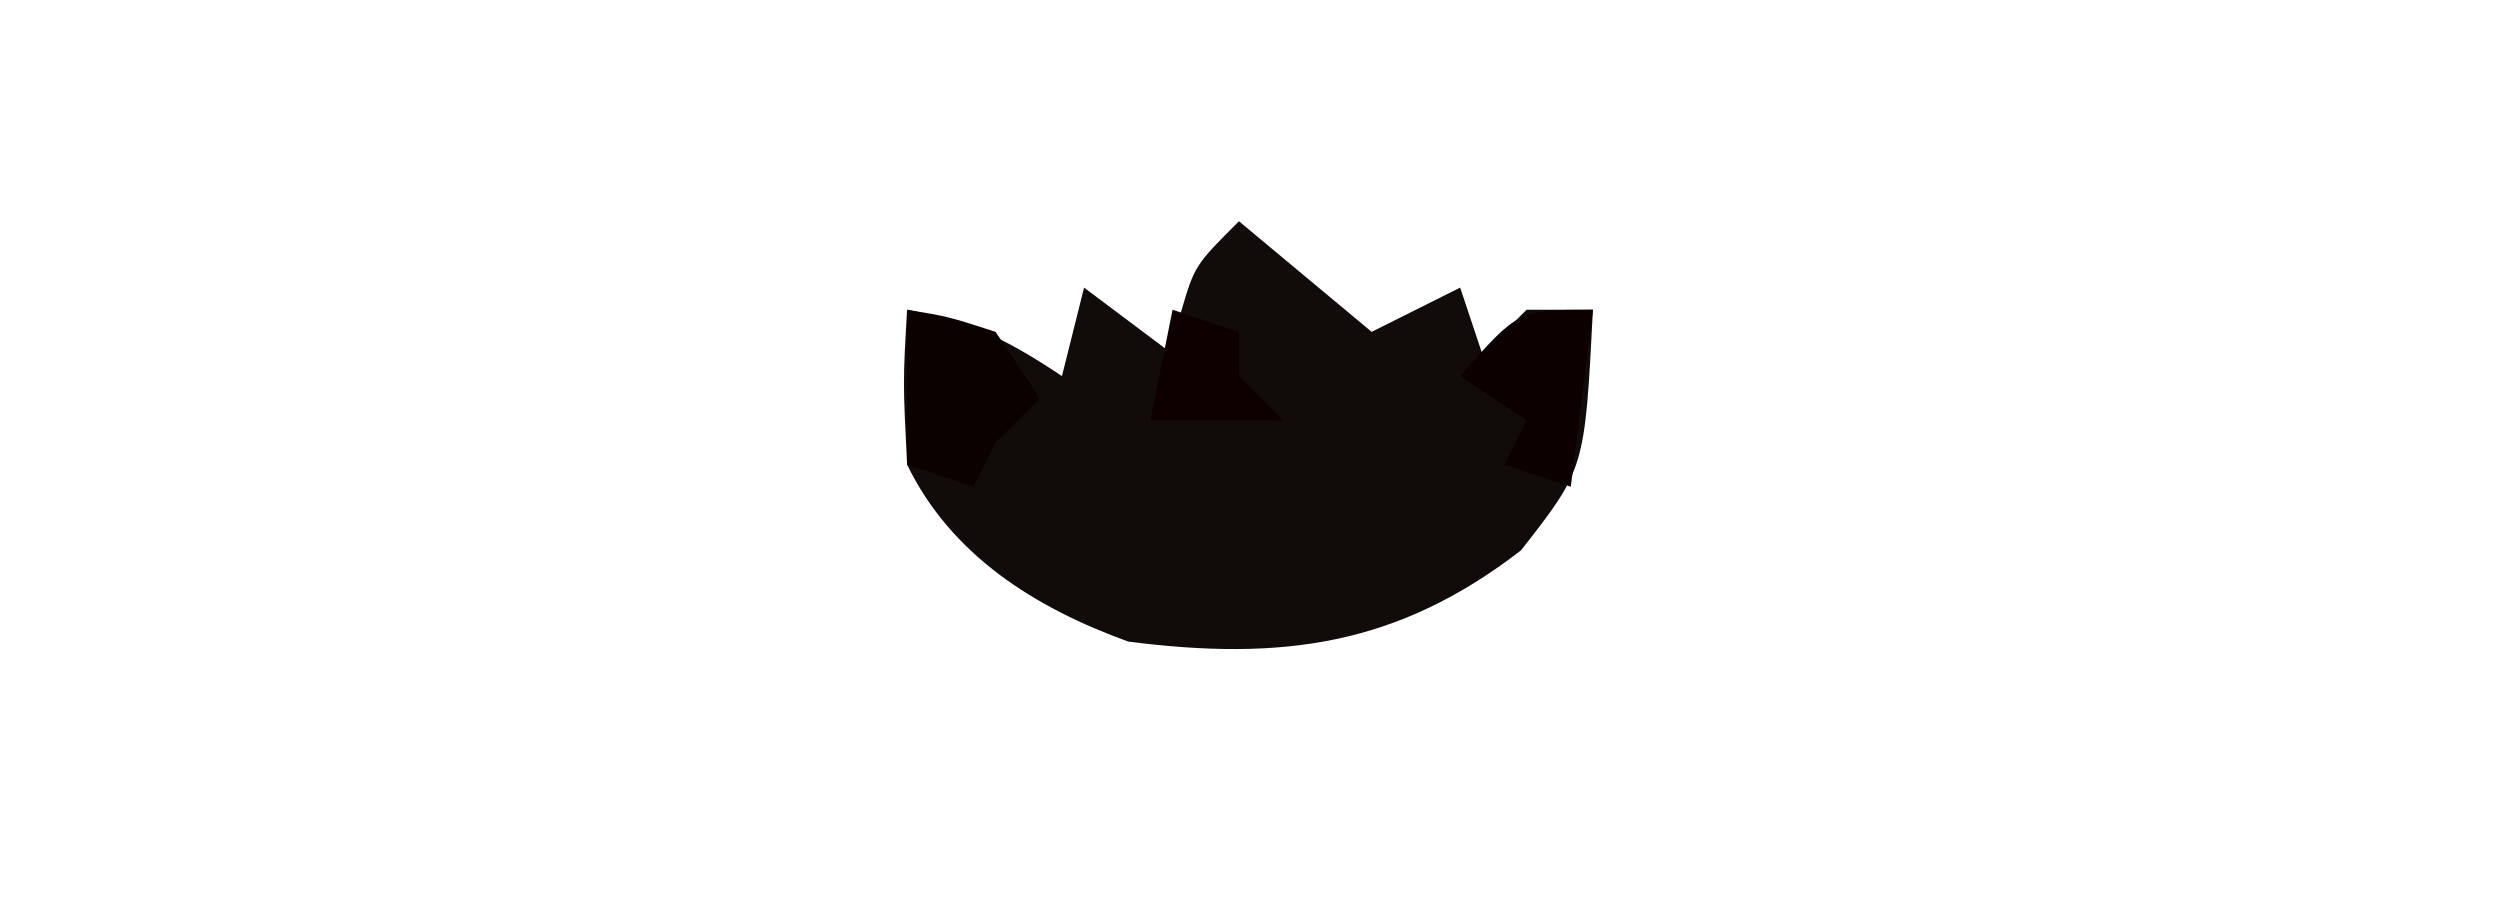
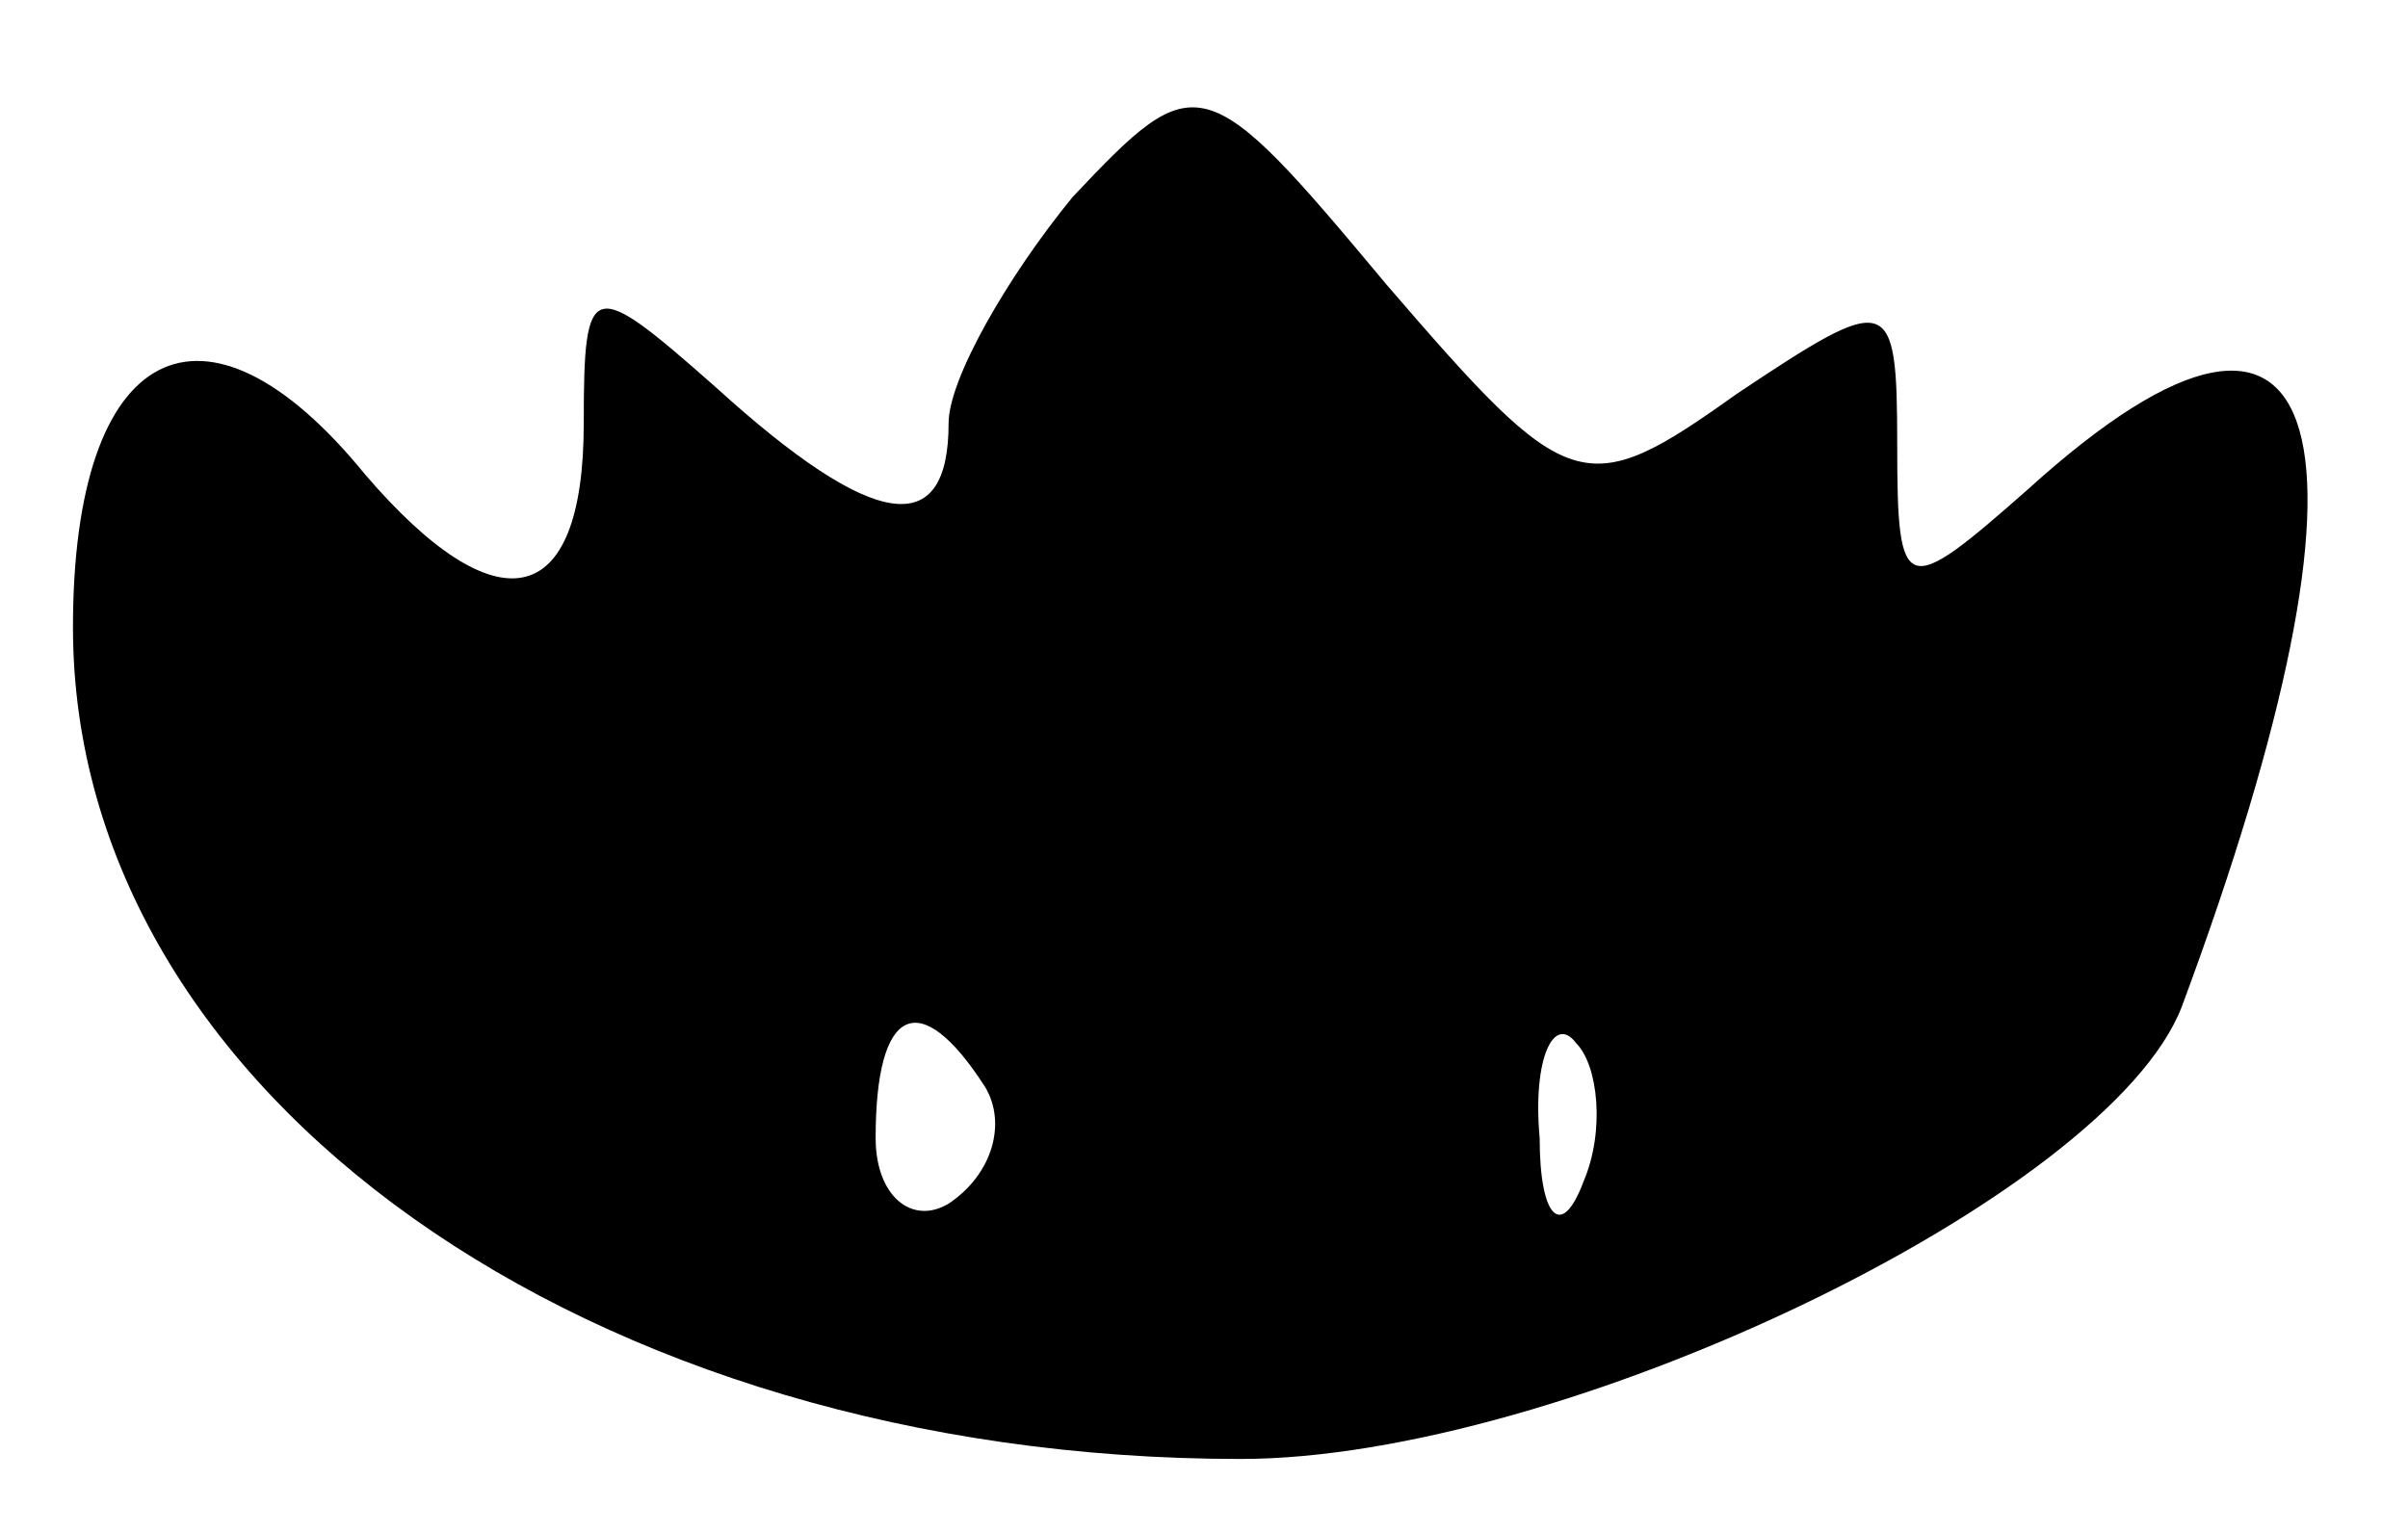
- <svg xmlns="http://www.w3.org/2000/svg" version="1.1" width="113" height="41">
-   <path d="M0 0 C1.98 1.65 3.96 3.3 6 5 C7.32 4.34 8.64 3.68 10 3 C10.33 3.99 10.66 4.98 11 6 C11.66 5.34 12.32 4.68 13 4 C13.99 4 14.98 4 16 4 C15.634 11.189 15.634 11.189 12.75 14.875 C7.164 19.192 1.942 19.888 -5 19 C-9.212 17.478 -13.008 15.101 -15 11 C-15.188 7.25 -15.188 7.25 -15 4 C-12.038 4.613 -10.619 5.254 -8 7 C-7.67 5.68 -7.34 4.36 -7 3 C-5.68 3.99 -4.36 4.98 -3 6 C-2.876 5.381 -2.752 4.763 -2.625 4.125 C-2 2 -2 2 0 0 Z " fill="#110B0A" transform="translate(56,10)" />
-   <path d="M0 0 C1.875 0.312 1.875 0.312 4 1 C4.66 1.99 5.32 2.98 6 4 C5.34 4.66 4.68 5.32 4 6 C3.67 6.66 3.34 7.32 3 8 C2.01 7.67 1.02 7.34 0 7 C0 4.69 0 2.38 0 0 Z " fill="#0A0100" transform="translate(41,14)" />
-   <path d="M0 0 C-0.33 2.64 -0.66 5.28 -1 8 C-1.99 7.67 -2.98 7.34 -4 7 C-3.67 6.34 -3.34 5.68 -3 5 C-3.99 4.34 -4.98 3.68 -6 3 C-3.375 0 -3.375 0 0 0 Z " fill="#0C0000" transform="translate(72,14)" />
-   <path d="M0 0 C0.99 0.33 1.98 0.66 3 1 C3 1.66 3 2.32 3 3 C3.66 3.66 4.32 4.32 5 5 C3.02 5 1.04 5 -1 5 C-0.67 3.35 -0.34 1.7 0 0 Z " fill="#0E0000" transform="translate(53,14)" />
+ <svg xmlns="http://www.w3.org/2000/svg" version="1.0" width="33pt" height="21pt" viewBox="0 0 33 21" preserveAspectRatio="xMidYMid meet">
+   <g transform="translate(0,21) scale(0.1,-0.1)" fill="#000000" stroke="none">
+     <path d="M147 183 c-9 -11 -17 -25 -17 -31 0 -16 -10 -15 -32 5 -17 15 -18 15 -18 -5 0 -26 -12 -28 -30 -7 -22 27 -40 18 -40 -21 0 -64 71 -114 160 -114 44 0 119 36 129 62 29 78 21 109 -21 71 -17 -15 -18 -15 -18 6 0 21 -1 21 -22 7 -21 -15 -23 -14 -48 15 -25 30 -26 30 -43 12z m-12 -122 c3 -5 1 -12 -5 -16 -5 -3 -10 1 -10 9 0 18 6 21 15 7z m82 -13 c-3 -8 -6 -5 -6 6 -1 11 2 17 5 13 3 -3 4 -12 1 -19z" />
+   </g>
</svg>
